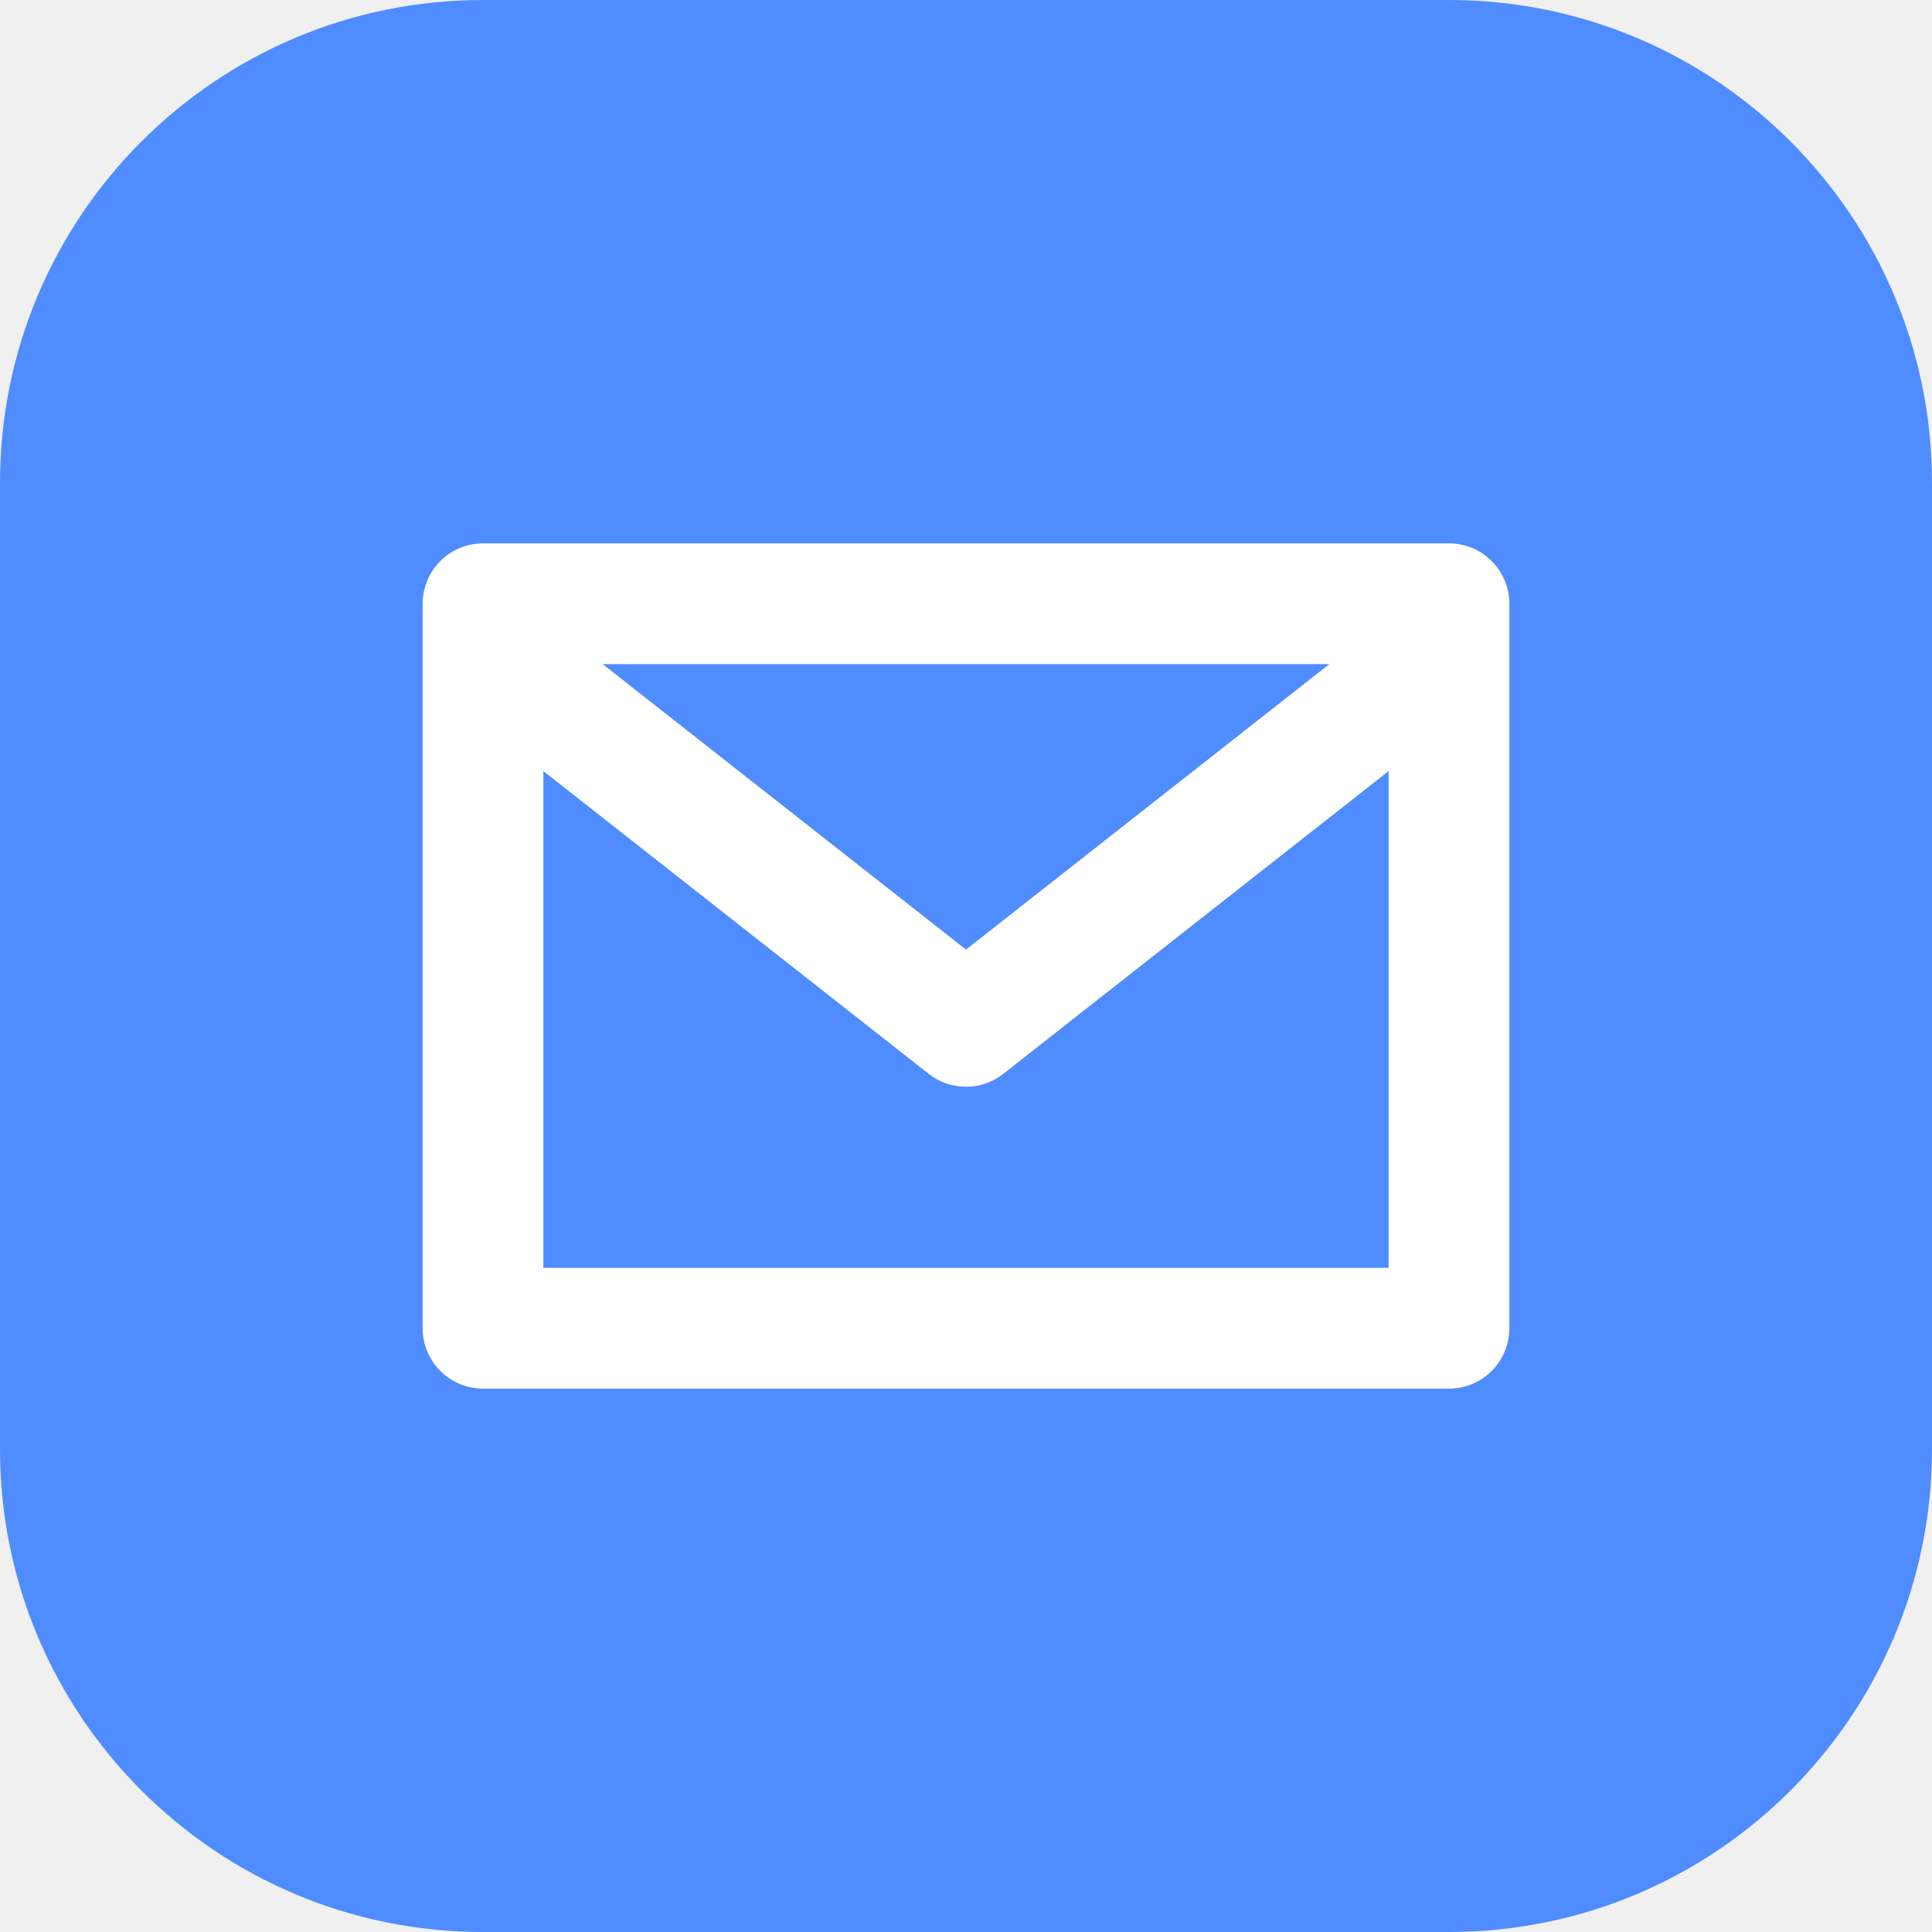
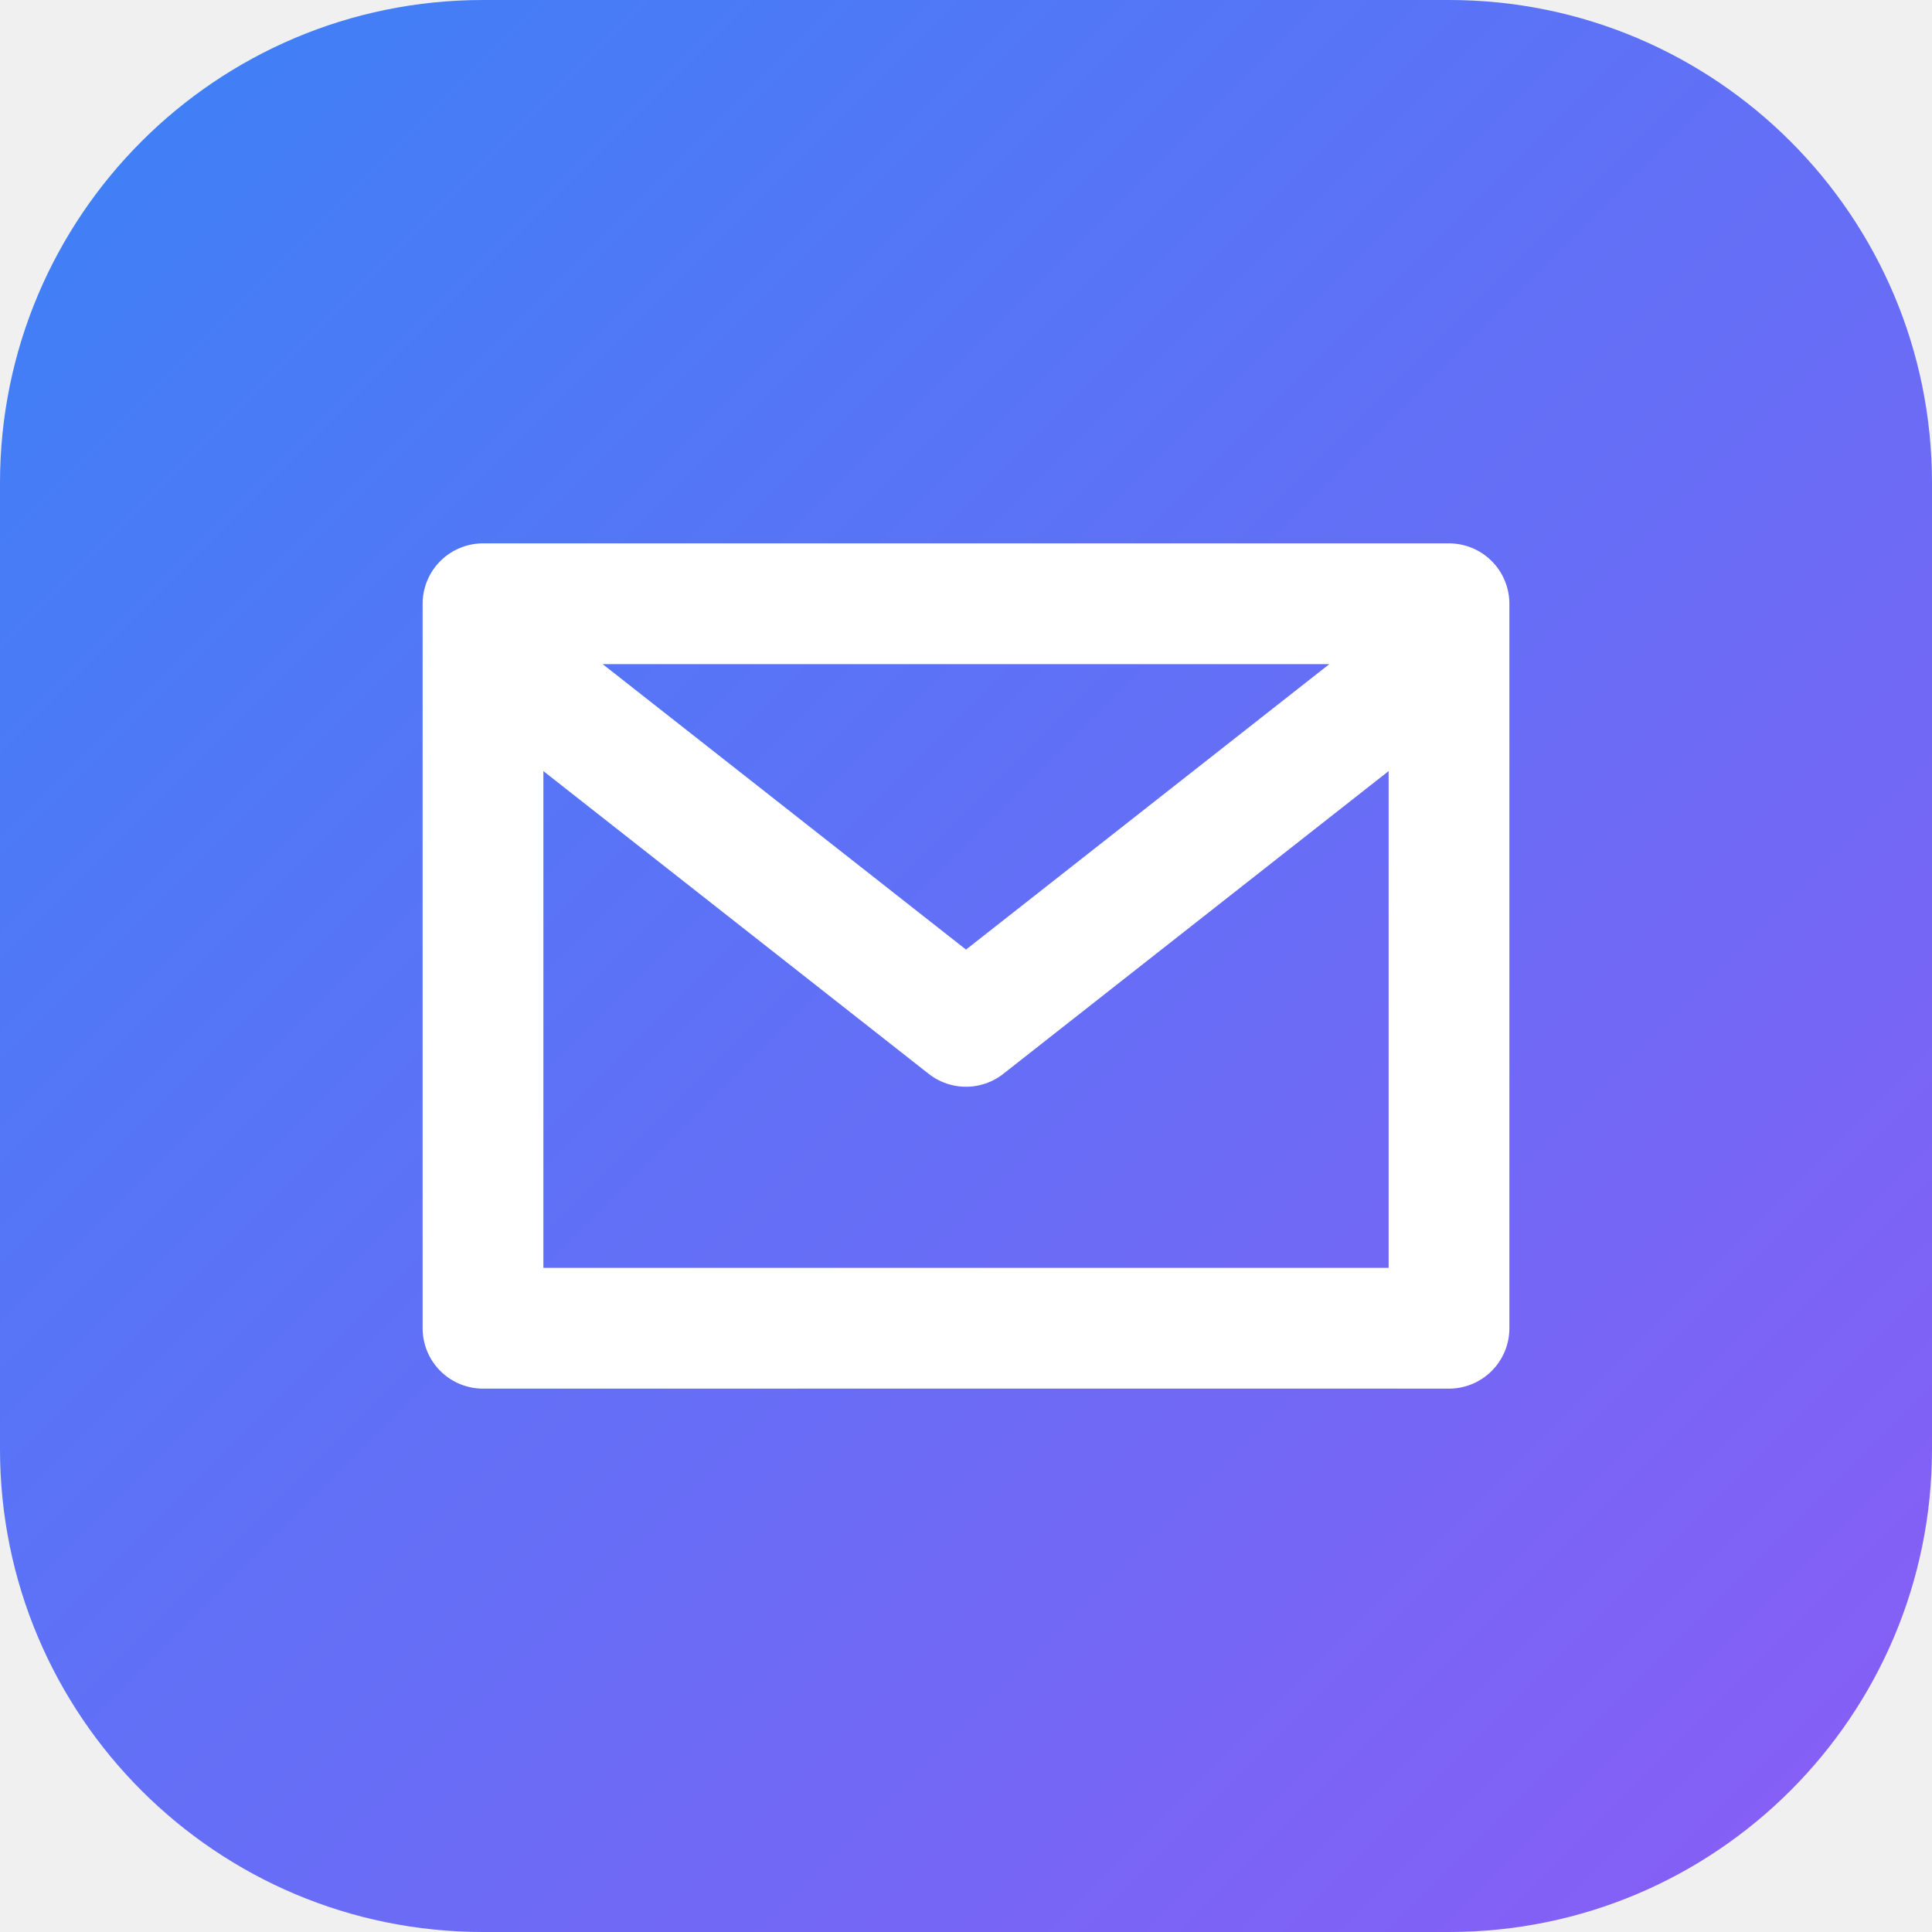
<svg xmlns="http://www.w3.org/2000/svg" viewBox="0 0 64 64">
-   <rect width="64" height="64" rx="16" fill="#4f8cff" />
+   <defs>
+     <linearGradient id="brand" x1="0" y1="0" x2="1" y2="1">
+       <stop offset="0%" stop-color="#3b82f6" />
+       <stop offset="100%" stop-color="#8b5cf6" />
+     </linearGradient>
+   </defs>
+   <rect width="64" height="64" rx="16" fill="url(#brand)" />
  <path d="M16 20h32v24H16z" fill="none" stroke="#fff" stroke-width="4" stroke-linejoin="round" />
  <path d="m18 23 14 11 14-11" fill="none" stroke="#fff" stroke-width="4" stroke-linecap="round" stroke-linejoin="round" />
</svg>
